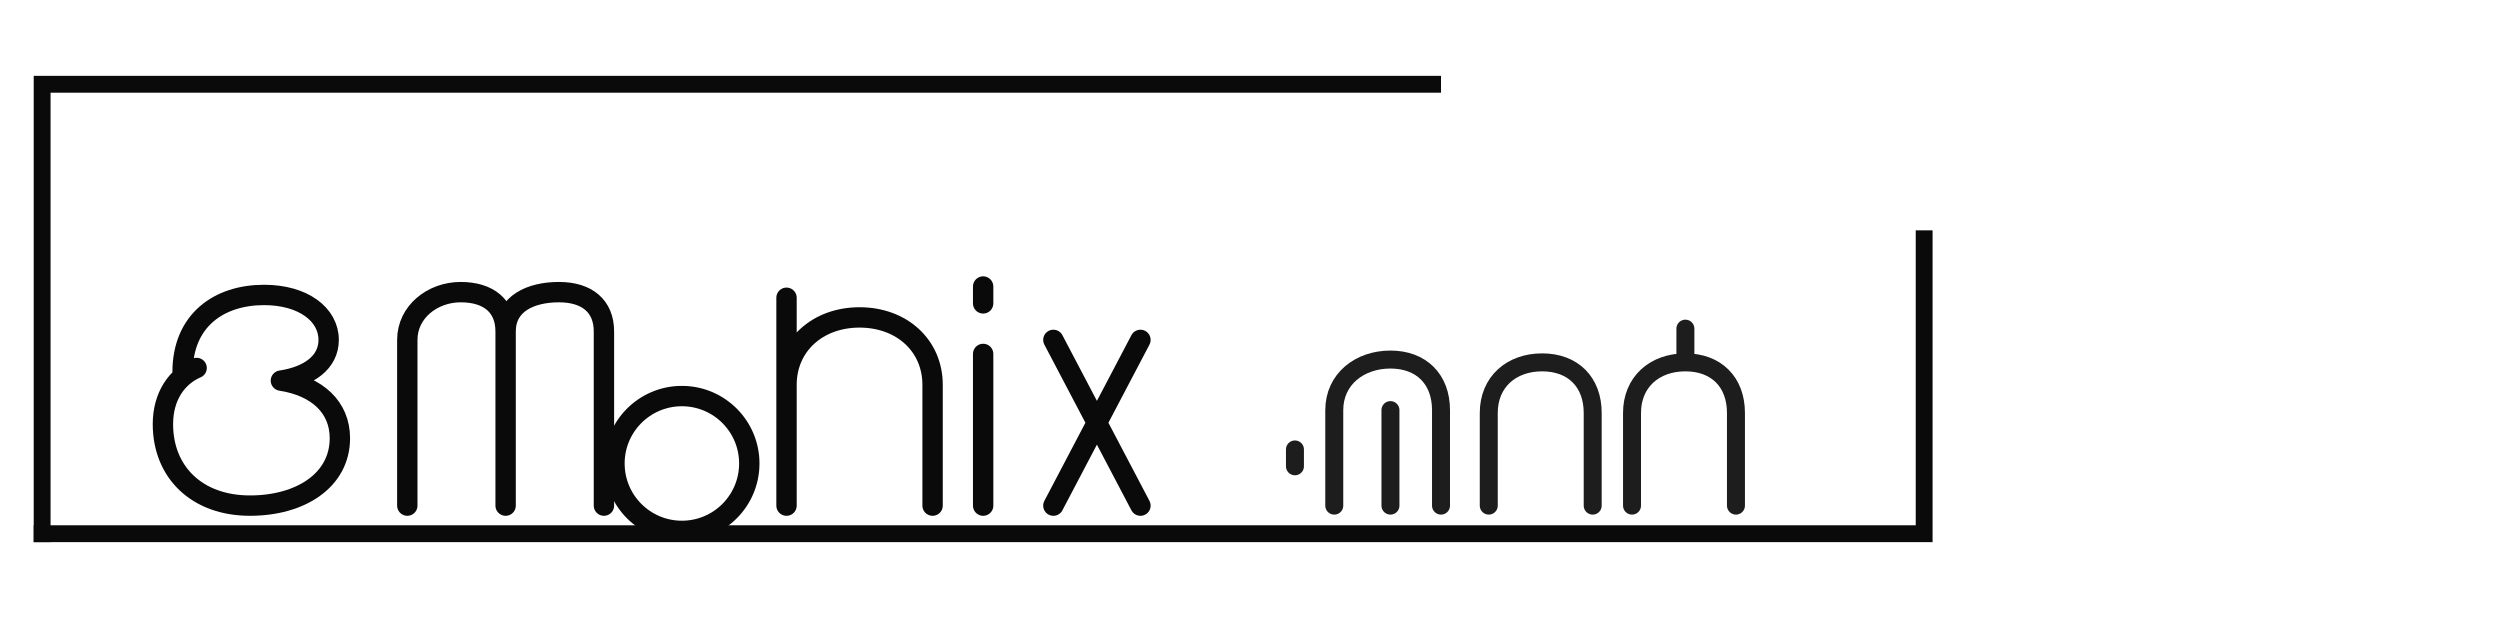
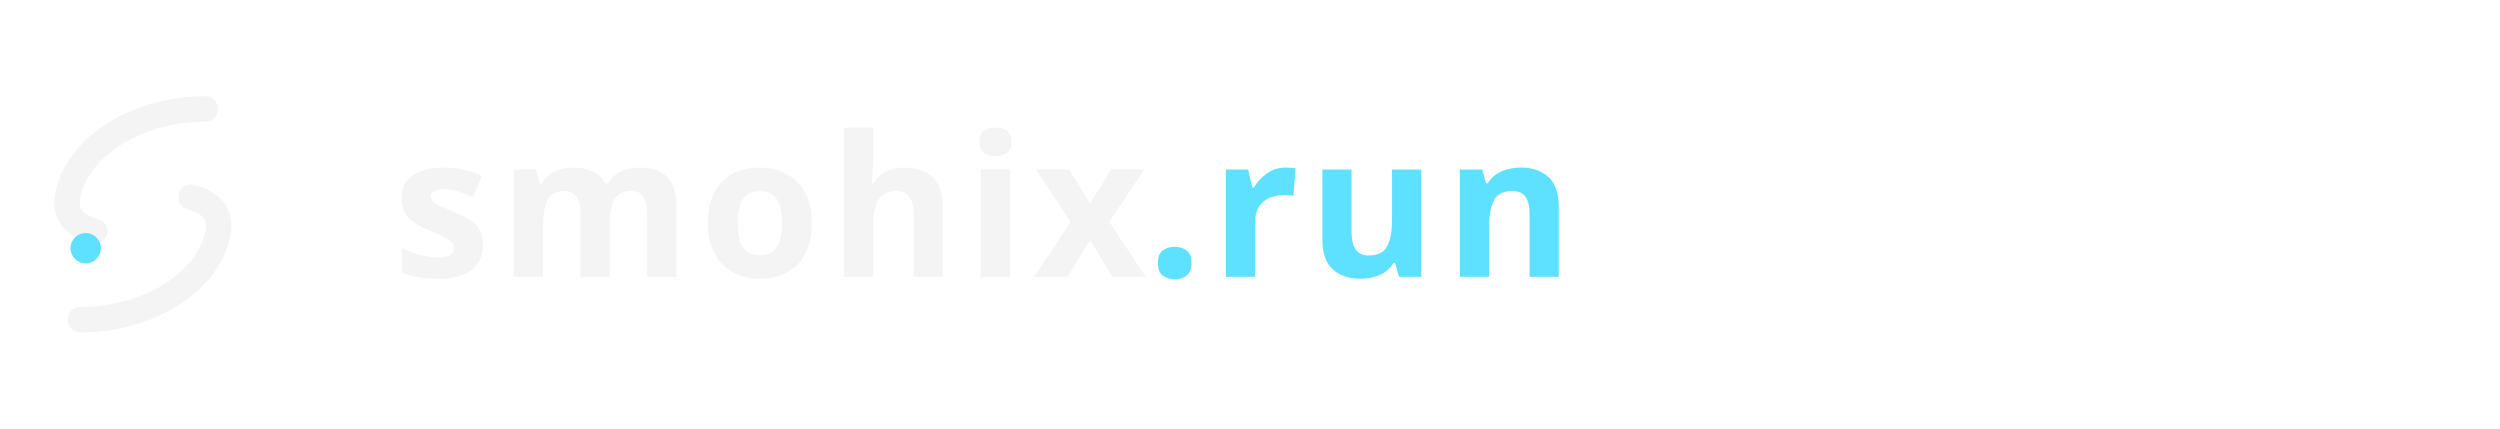
- <svg xmlns="http://www.w3.org/2000/svg" viewBox="0 0 178 44" fill="none" role="img" aria-label="smohix.run">
-   <g stroke="#0a0a0a" stroke-width="1.2" stroke-linecap="square">
-     <path d="M3 38V6H102" />
-     <path d="M3 38H137V17" />
+ <svg xmlns="http://www.w3.org/2000/svg" viewBox="0 0 280 48" fill="none" role="img" aria-label="Smohix smohix.run">
+   <g transform="translate(0 8)">
+     <path d="M 23 4.2 C 15.4 4.2 9 8.3 7.7 13.4 C 7 16 8.3 17.3 10.6 17.9" stroke="#f4f4f5" stroke-width="2.85" stroke-linecap="round" stroke-linejoin="round" />
+     <path d="M 9 27.8 C 16.6 27.8 23 23.7 24.3 18.6 C 25 16 23.7 14.7 21.4 14.1" stroke="#f4f4f5" stroke-width="2.85" stroke-linecap="round" stroke-linejoin="round" />
+     <circle cx="9.6" cy="19.8" r="1.7" fill="#5ee1ff" />
  </g>
-   <g stroke="#0a0a0a" stroke-width="1.45" stroke-linecap="round" stroke-linejoin="round">
-     <path d="M13 26.5C13 22.8 15.6 21 18.8 21C21.6 21 23.4 22.4 23.4 24.2C23.4 25.8 22 26.8 20 27.1C22.6 27.5 24.2 29 24.2 31.2C24.2 34.2 21.4 36 17.8 36C14 36 11.6 33.6 11.6 30.2C11.6 28.2 12.6 26.8 14 26.2" />
-     <path d="M29 36V24.2M29 24.2C29 22.2 30.8 20.8 32.8 20.8C34.8 20.8 36 21.8 36 23.6V36M36 23.6C36 21.6 37.8 20.8 39.8 20.8C41.8 20.8 43 21.8 43 23.6V36" />
-     <path d="M48.5 28.2A4.8 4.8 0 1 0 48.6 28.2" />
-     <path d="M56 36V21.2M56 27.4C56 24.6 58.2 22.6 61.2 22.6C64.2 22.6 66.4 24.6 66.4 27.4V36" />
-     <path d="M70 36V25.2M70 21.6V20.4" />
-     <path d="M75 36L81.2 24.2M81.2 36L75 24.2" />
-   </g>
-   <g stroke="#0a0a0a" stroke-width="1.28" stroke-linecap="round" stroke-linejoin="round" opacity="0.92">
-     <path d="M92.2 33.2V32" />
-     <path d="M95 36V29.2M95 29.2C95 27 96.8 25.6 99 25.6C101.2 25.6 102.6 27 102.6 29.2V36M99 29.2V36" />
-     <path d="M106 36V29.4C106 27.2 107.6 25.8 109.8 25.8C112 25.8 113.4 27.2 113.4 29.4V36" />
-     <path d="M116.2 36V29.4C116.2 27.2 117.8 25.8 120 25.8C122.2 25.8 123.6 27.2 123.6 29.4V36M120 25.8V23.4" />
-   </g>
+   <text x="44" y="31" fill="#f4f4f5" font-family="ui-sans-serif, system-ui, sans-serif" font-size="22" font-weight="600" letter-spacing="0.04em">smohix<tspan fill="#5ee1ff">.run</tspan>
+   </text>
</svg>
